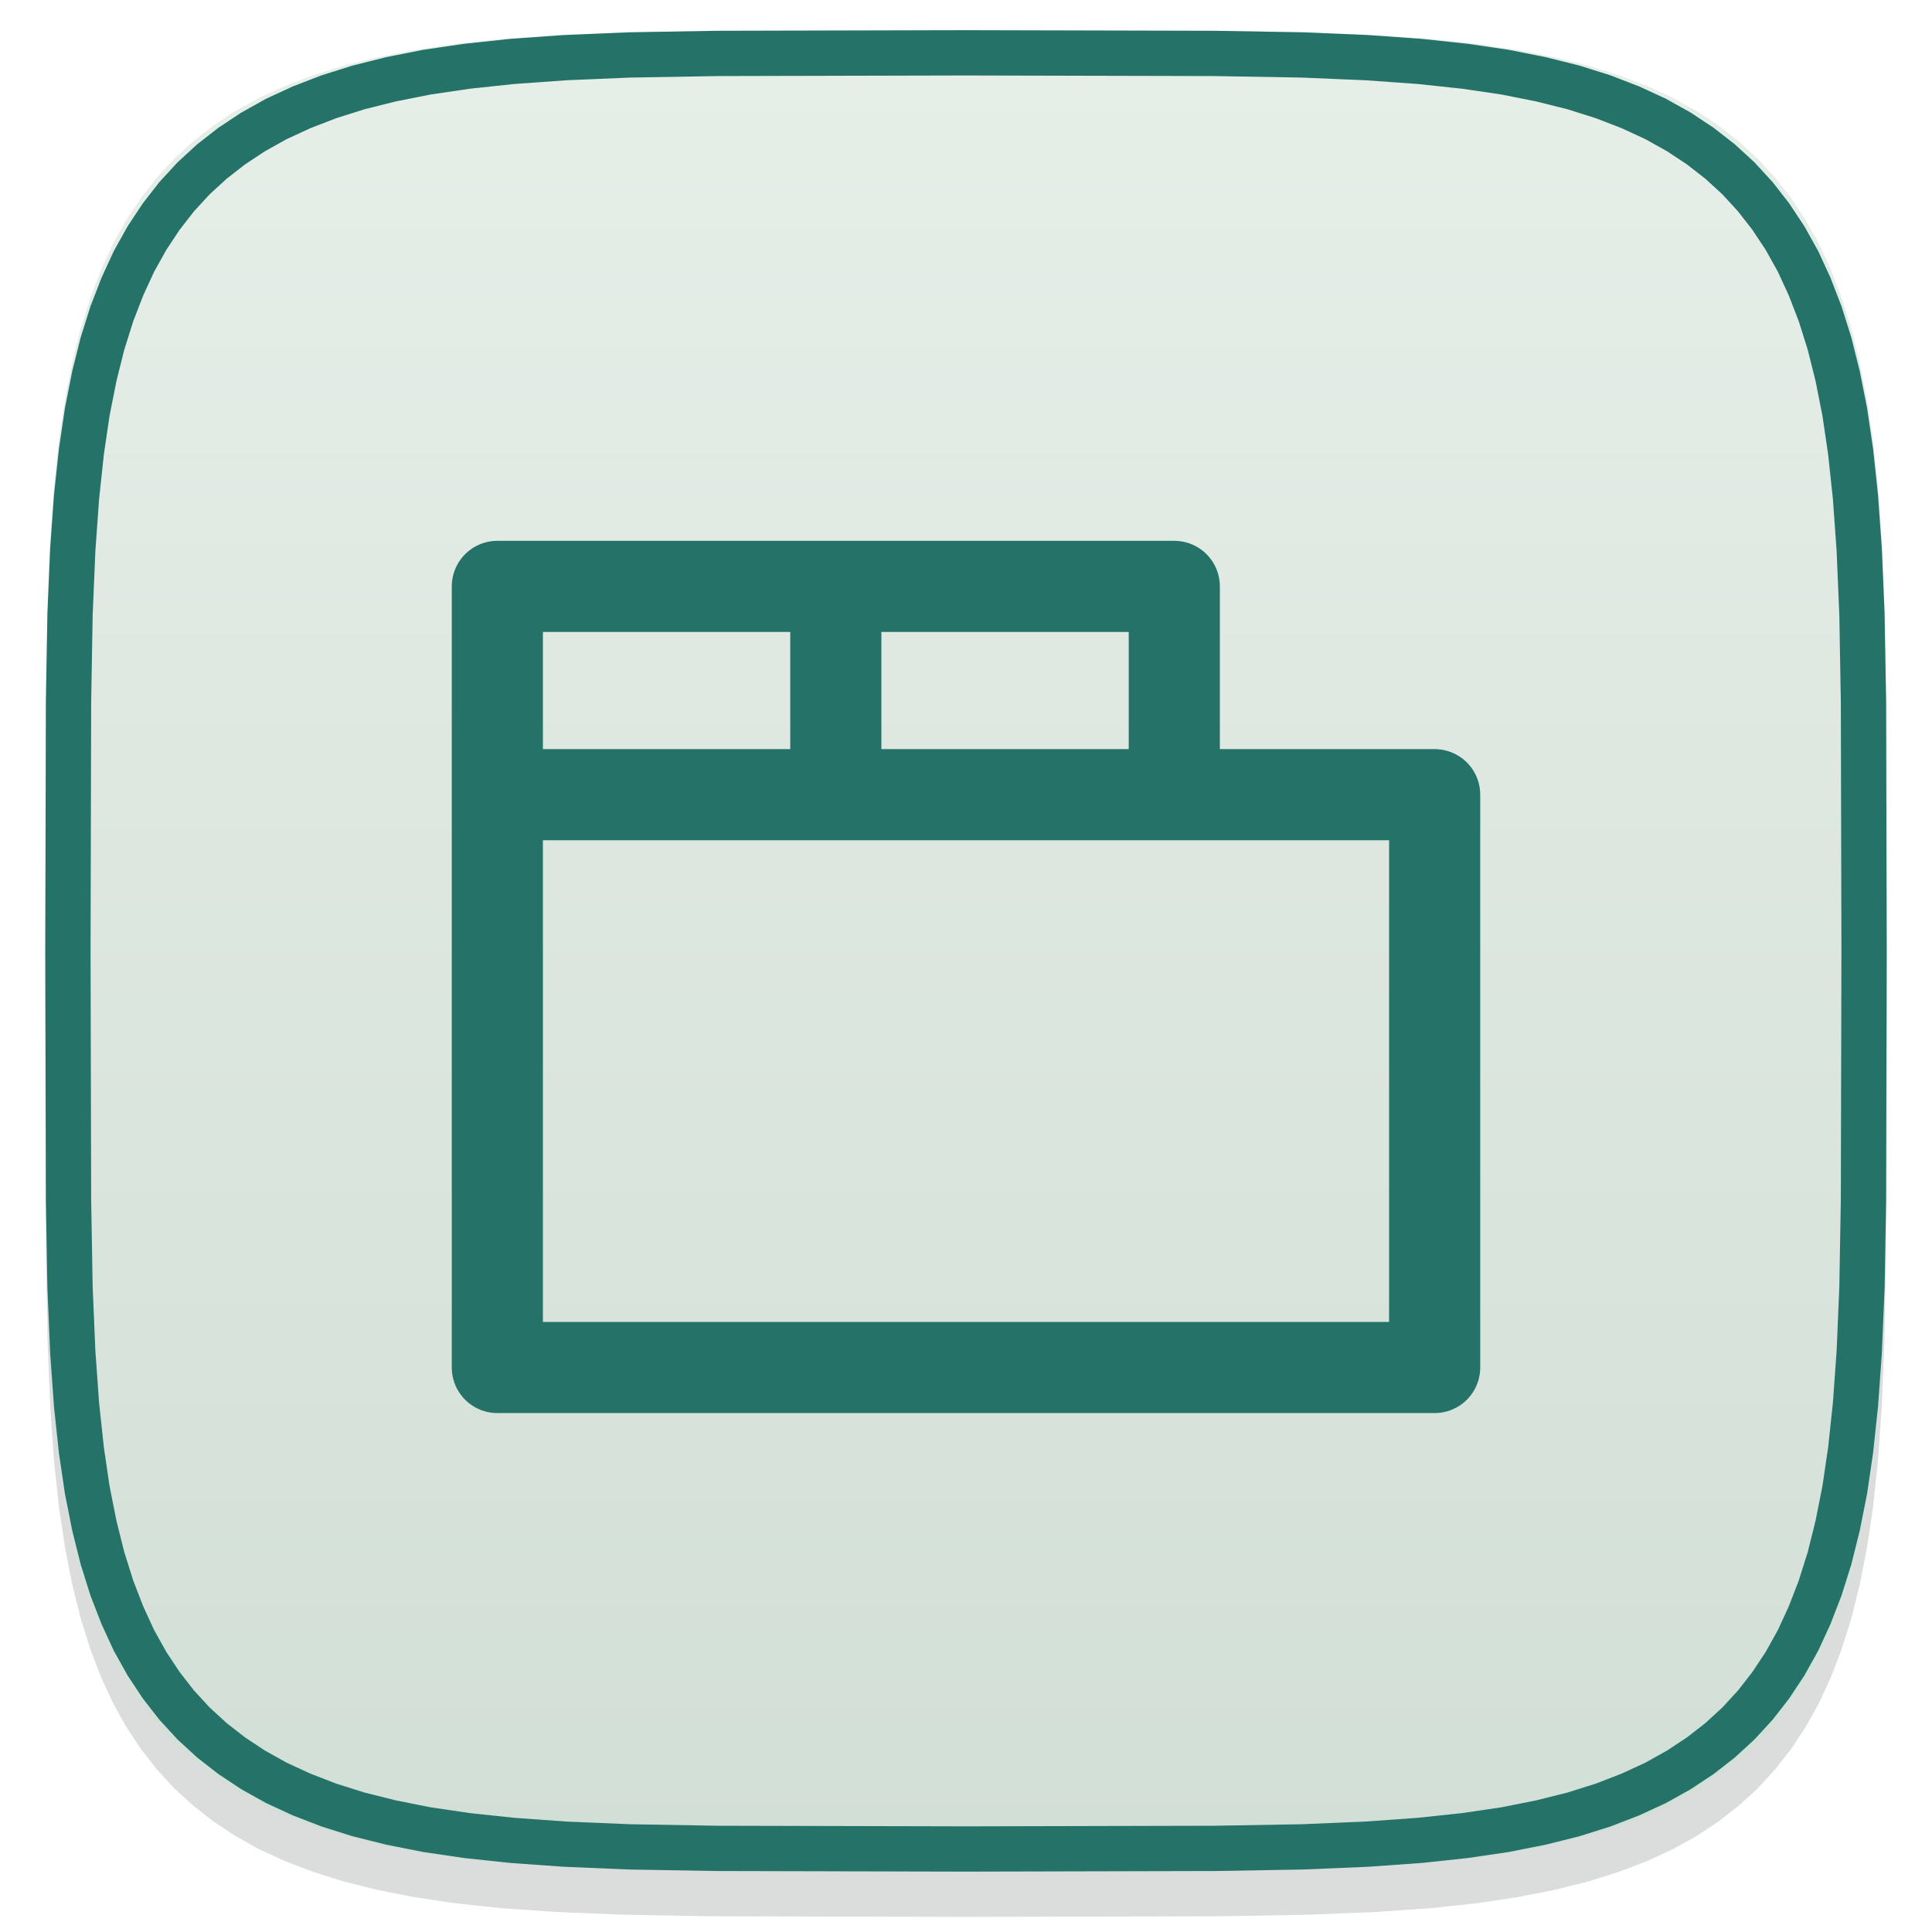
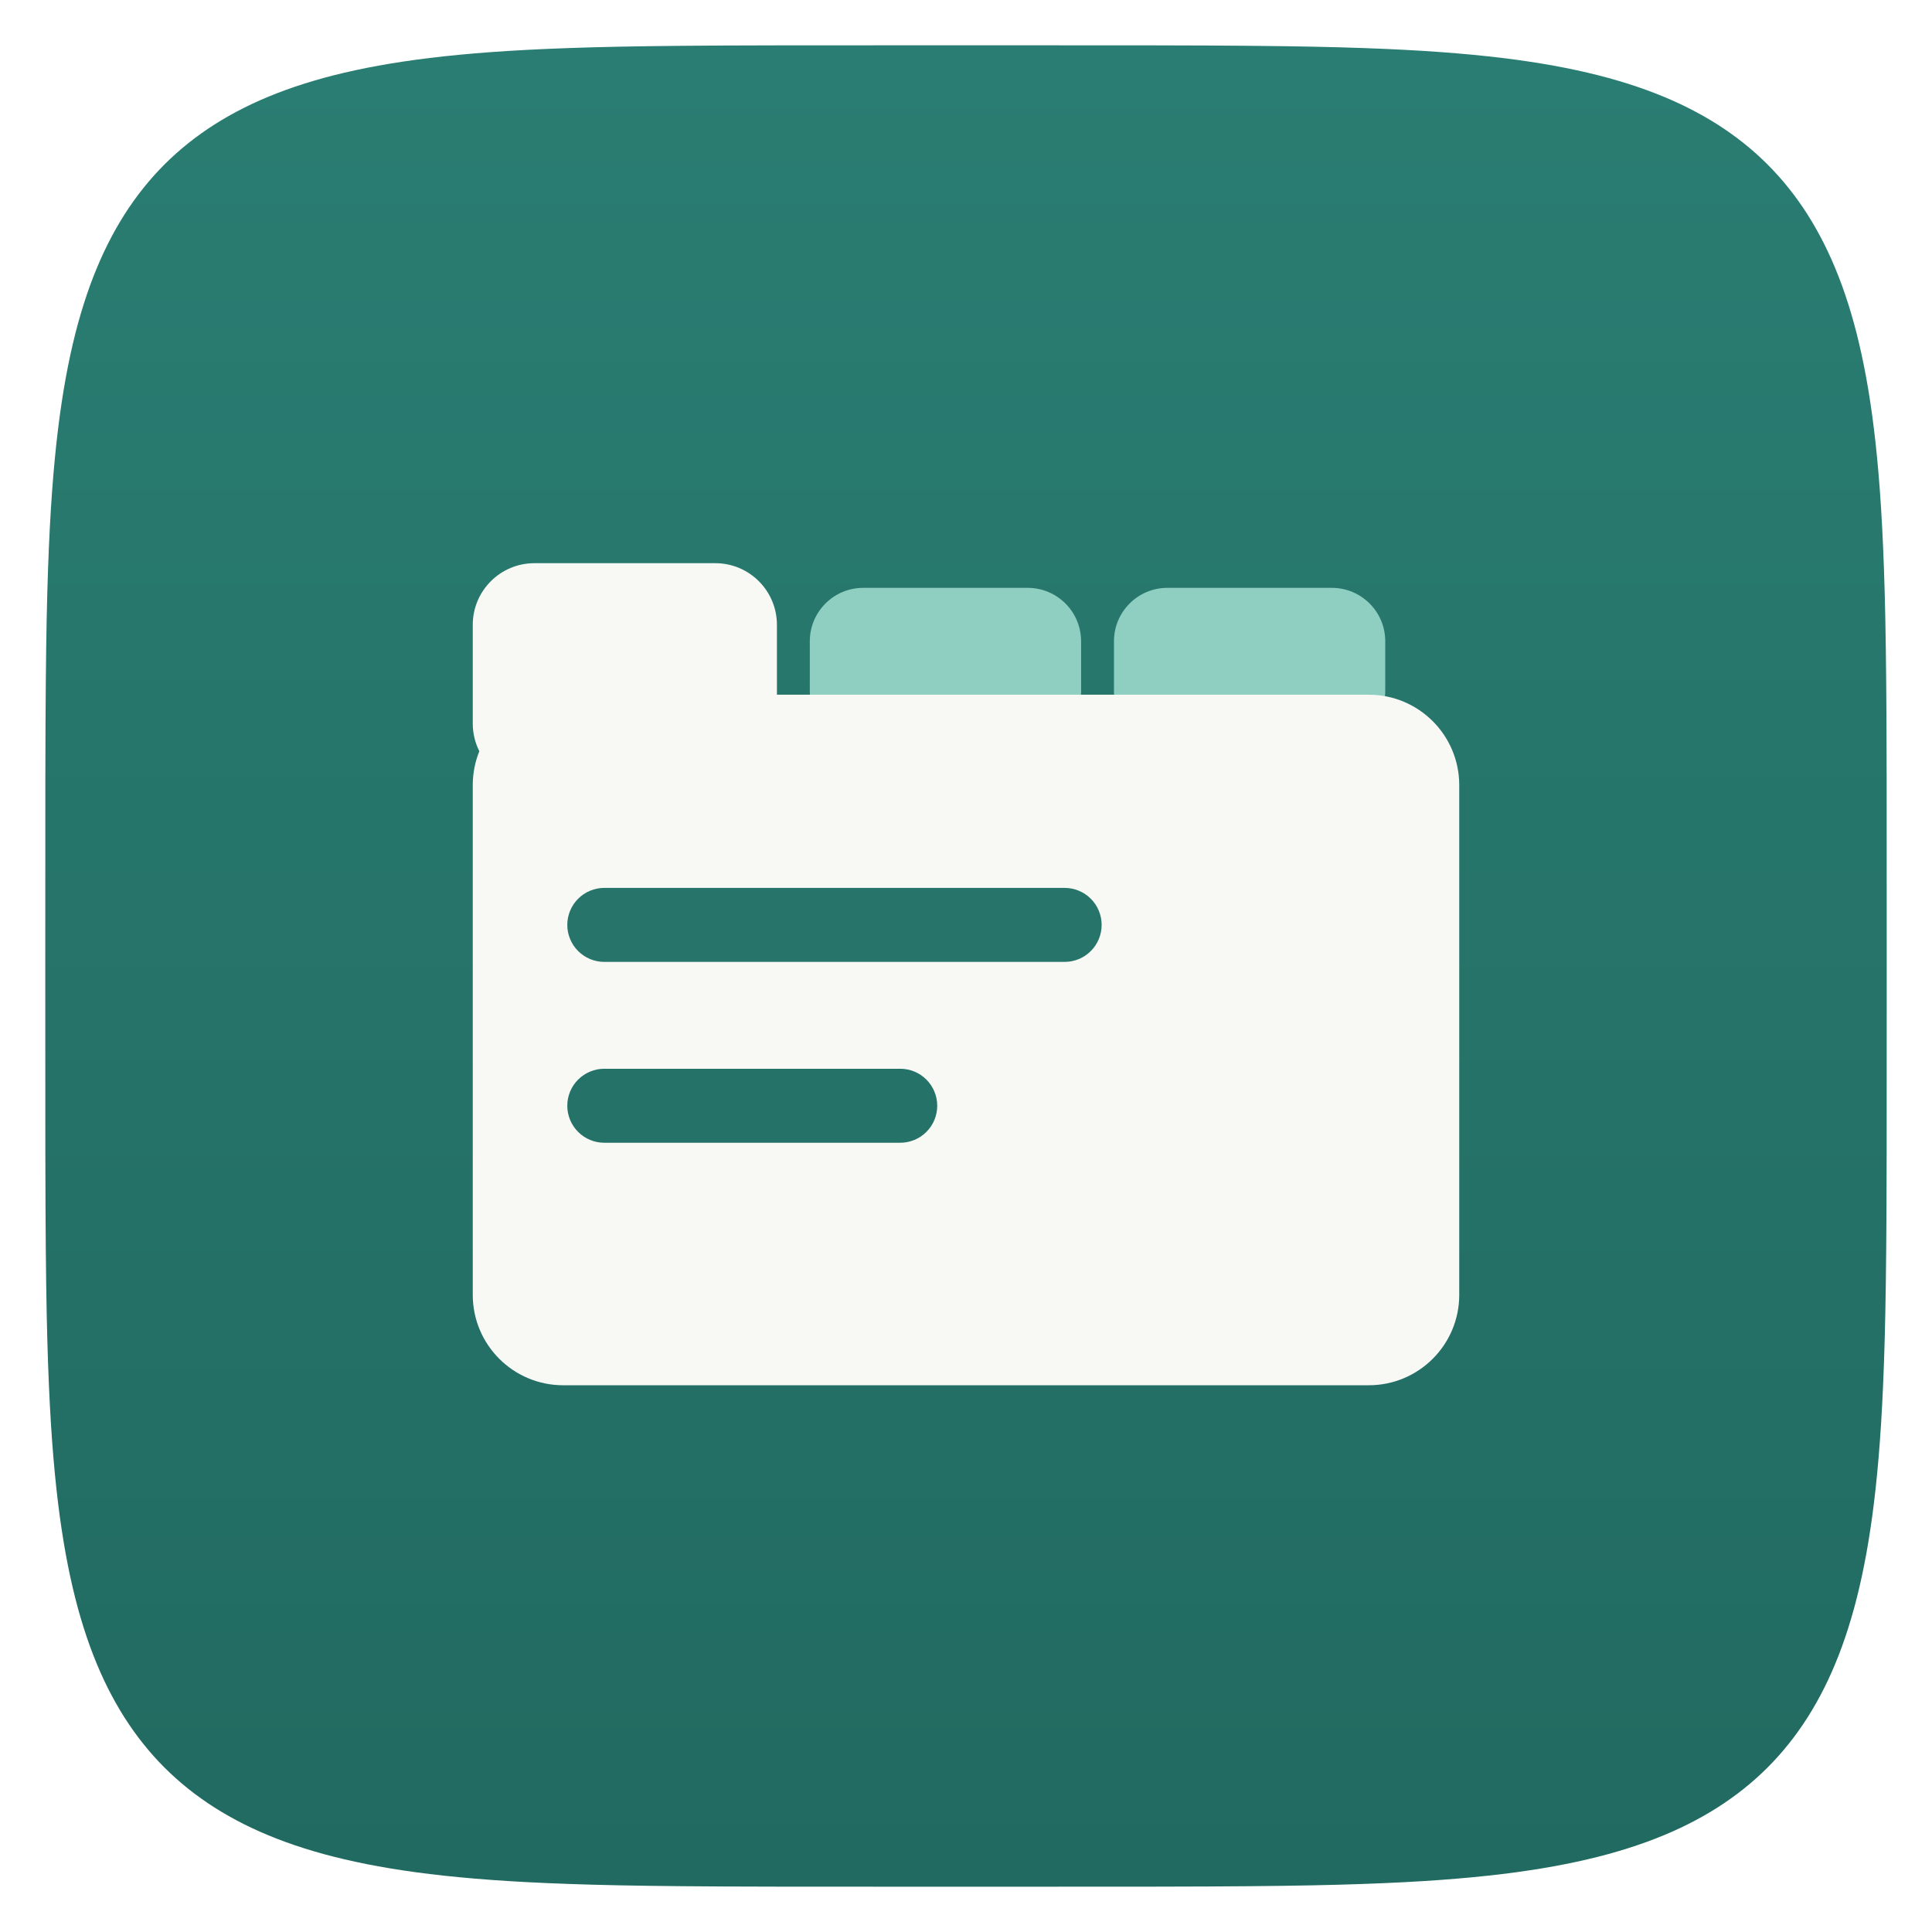
- <svg xmlns="http://www.w3.org/2000/svg" width="128" height="128" viewBox="0 0 128 128">
-   <defs>
-     <linearGradient id="face" x1="0" y1="0" x2="0" y2="1">
-       <stop offset="0" stop-color="#e6eee8" />
-       <stop offset="1" stop-color="#d2dfd6" />
-     </linearGradient>
-   </defs>
-   <path d="M125.00 66.00 L124.96 82.92 L124.85 88.85 L124.67 93.23 L124.42 96.81 L124.09 99.89 L123.68 102.61 L123.20 105.04 L122.65 107.25 L122.01 109.27 L121.30 111.13 L120.51 112.84 L119.63 114.42 L118.67 115.87 L117.61 117.22 L116.47 118.47 L115.22 119.61 L113.87 120.67 L112.42 121.63 L110.84 122.51 L109.13 123.30 L107.27 124.01 L105.25 124.65 L103.04 125.20 L100.61 125.68 L97.89 126.09 L94.81 126.42 L91.23 126.67 L86.85 126.85 L80.92 126.96 L64.00 127.00 L47.08 126.96 L41.15 126.85 L36.77 126.67 L33.19 126.42 L30.11 126.09 L27.39 125.68 L24.96 125.20 L22.75 124.65 L20.73 124.01 L18.87 123.30 L17.16 122.51 L15.58 121.63 L14.13 120.67 L12.78 119.61 L11.53 118.47 L10.39 117.22 L9.33 115.87 L8.37 114.42 L7.49 112.84 L6.70 111.13 L5.99 109.27 L5.35 107.25 L4.80 105.04 L4.32 102.61 L3.91 99.89 L3.58 96.81 L3.33 93.23 L3.15 88.85 L3.04 82.92 L3.00 66.00 L3.04 49.08 L3.15 43.15 L3.33 38.77 L3.58 35.19 L3.91 32.11 L4.32 29.39 L4.80 26.96 L5.35 24.75 L5.99 22.73 L6.70 20.87 L7.49 19.16 L8.37 17.58 L9.33 16.13 L10.39 14.78 L11.53 13.53 L12.78 12.39 L14.13 11.33 L15.58 10.37 L17.16 9.49 L18.87 8.70 L20.73 7.99 L22.75 7.35 L24.96 6.80 L27.39 6.32 L30.11 5.91 L33.19 5.58 L36.77 5.33 L41.15 5.15 L47.08 5.04 L64.00 5.00 L80.92 5.04 L86.85 5.15 L91.23 5.33 L94.81 5.58 L97.89 5.91 L100.61 6.32 L103.04 6.80 L105.25 7.35 L107.27 7.99 L109.13 8.70 L110.84 9.49 L112.42 10.37 L113.87 11.33 L115.22 12.39 L116.47 13.53 L117.61 14.78 L118.67 16.13 L119.63 17.58 L120.51 19.16 L121.30 20.87 L122.01 22.73 L122.65 24.75 L123.20 26.96 L123.68 29.39 L124.09 32.11 L124.42 35.19 L124.67 38.77 L124.85 43.15 L124.96 49.08 Z" fill="#1e2b26" fill-opacity=".16" />
-   <path d="M125.00 63.00 L124.96 79.92 L124.85 85.85 L124.67 90.23 L124.42 93.81 L124.09 96.89 L123.68 99.61 L123.20 102.04 L122.65 104.25 L122.01 106.27 L121.30 108.13 L120.51 109.84 L119.63 111.42 L118.67 112.87 L117.61 114.22 L116.47 115.47 L115.22 116.61 L113.87 117.67 L112.42 118.63 L110.84 119.51 L109.13 120.30 L107.27 121.01 L105.25 121.65 L103.04 122.20 L100.61 122.68 L97.89 123.09 L94.81 123.42 L91.23 123.67 L86.85 123.85 L80.92 123.96 L64.00 124.00 L47.08 123.96 L41.15 123.85 L36.77 123.67 L33.19 123.42 L30.11 123.09 L27.39 122.68 L24.96 122.20 L22.75 121.65 L20.73 121.01 L18.87 120.30 L17.16 119.51 L15.58 118.63 L14.13 117.67 L12.78 116.61 L11.53 115.47 L10.39 114.22 L9.33 112.87 L8.37 111.42 L7.49 109.84 L6.70 108.13 L5.99 106.27 L5.35 104.25 L4.80 102.04 L4.32 99.61 L3.91 96.89 L3.58 93.81 L3.33 90.23 L3.15 85.85 L3.04 79.92 L3.00 63.00 L3.04 46.08 L3.15 40.15 L3.33 35.77 L3.58 32.19 L3.91 29.11 L4.32 26.39 L4.80 23.96 L5.35 21.75 L5.99 19.73 L6.70 17.87 L7.49 16.16 L8.37 14.58 L9.33 13.13 L10.39 11.78 L11.53 10.53 L12.78 9.39 L14.13 8.33 L15.58 7.37 L17.16 6.49 L18.87 5.70 L20.73 4.99 L22.75 4.35 L24.96 3.80 L27.39 3.32 L30.11 2.91 L33.19 2.58 L36.77 2.33 L41.15 2.15 L47.08 2.04 L64.00 2.00 L80.92 2.04 L86.85 2.15 L91.23 2.33 L94.81 2.58 L97.89 2.91 L100.61 3.32 L103.04 3.80 L105.25 4.35 L107.27 4.99 L109.13 5.70 L110.84 6.49 L112.42 7.37 L113.87 8.33 L115.22 9.39 L116.47 10.53 L117.61 11.78 L118.67 13.13 L119.63 14.58 L120.51 16.16 L121.30 17.87 L122.01 19.73 L122.65 21.75 L123.20 23.96 L123.68 26.39 L124.09 29.11 L124.42 32.19 L124.67 35.77 L124.85 40.15 L124.96 46.08 Z" fill="url(#face)" />
-   <path d="M123.50 63.00 L123.46 79.50 L123.36 85.29 L123.18 89.56 L122.93 93.06 L122.61 96.06 L122.22 98.71 L121.75 101.08 L121.21 103.24 L120.59 105.21 L119.89 107.02 L119.12 108.69 L118.26 110.23 L117.32 111.65 L116.30 112.96 L115.18 114.18 L113.96 115.30 L112.65 116.32 L111.23 117.26 L109.69 118.12 L108.02 118.89 L106.21 119.59 L104.24 120.21 L102.08 120.75 L99.71 121.22 L97.06 121.61 L94.06 121.93 L90.56 122.18 L86.29 122.36 L80.50 122.46 L64.00 122.50 L47.50 122.46 L41.71 122.36 L37.44 122.18 L33.94 121.93 L30.94 121.61 L28.29 121.22 L25.92 120.75 L23.76 120.21 L21.79 119.59 L19.98 118.89 L18.31 118.12 L16.77 117.26 L15.35 116.32 L14.04 115.30 L12.82 114.18 L11.70 112.96 L10.68 111.65 L9.74 110.23 L8.88 108.69 L8.11 107.02 L7.41 105.21 L6.79 103.24 L6.25 101.08 L5.78 98.71 L5.39 96.06 L5.07 93.06 L4.82 89.56 L4.64 85.29 L4.54 79.50 L4.50 63.00 L4.54 46.50 L4.64 40.71 L4.82 36.44 L5.07 32.94 L5.39 29.94 L5.78 27.29 L6.25 24.92 L6.79 22.76 L7.41 20.79 L8.11 18.98 L8.88 17.31 L9.74 15.77 L10.68 14.35 L11.70 13.04 L12.82 11.82 L14.04 10.70 L15.35 9.68 L16.77 8.74 L18.31 7.88 L19.98 7.11 L21.79 6.41 L23.76 5.79 L25.92 5.25 L28.29 4.78 L30.94 4.39 L33.94 4.07 L37.44 3.82 L41.71 3.64 L47.50 3.54 L64.00 3.50 L80.50 3.54 L86.29 3.64 L90.56 3.82 L94.06 4.07 L97.06 4.39 L99.71 4.78 L102.08 5.25 L104.24 5.79 L106.21 6.41 L108.02 7.11 L109.69 7.88 L111.23 8.74 L112.65 9.68 L113.96 10.70 L115.18 11.82 L116.30 13.04 L117.32 14.35 L118.26 15.77 L119.12 17.31 L119.89 18.98 L120.59 20.79 L121.21 22.76 L121.75 24.92 L122.22 27.29 L122.61 29.94 L122.93 32.94 L123.18 36.44 L123.36 40.71 L123.46 46.50 Z" fill="none" stroke="#247268" stroke-width="3" />
-   <g transform="translate(64 63) scale(3.45) translate(-12 -12)" fill="none" stroke="#247268" stroke-width="1.75" stroke-linecap="round" stroke-linejoin="round">
-     <path d="M3 9h18v11H3z M3 9V5h6.5v4 M9.5 9V5H16v4" />
+ <svg xmlns="http://www.w3.org/2000/svg" width="128" height="128" viewBox="0 0 1024 1024">
+   <g transform="translate(512 512) scale(1.089286) translate(-512 -512)">
+     <defs>
+       <linearGradient id="t" x1="0" y1="0" x2="0" y2="1">
+         <stop offset="0" stop-color="#2A7D72" />
+         <stop offset="1" stop-color="#216A61" />
+       </linearGradient>
+     </defs>
+     <path d="M960.0 512.0 959.97 600.72 959.89 629.06 959.75 649.66 959.56 666.42 959.32 680.81 959.02 693.54 958.66 705.03 958.25 715.56 957.79 725.31 957.27 734.41 956.69 742.95 956.06 751.02 955.37 758.67 954.63 765.95 953.83 772.9 952.98 779.56 952.06 785.94 951.1 792.07 950.07 797.98 948.99 803.67 947.85 809.17 946.65 814.49 945.4 819.63 944.09 824.61 942.71 829.44 941.28 834.12 939.79 838.66 938.24 843.07 936.63 847.36 934.95 851.52 933.22 855.57 931.42 859.51 929.56 863.34 927.63 867.06 925.64 870.69 923.59 874.21 921.47 877.65 919.28 880.99 917.02 884.24 914.7 887.41 912.3 890.49 909.84 893.49 907.3 896.41 904.69 899.25 902.01 902.01 899.25 904.69 896.41 907.3 893.49 909.84 890.49 912.3 887.41 914.7 884.24 917.02 880.99 919.28 877.65 921.47 874.21 923.59 870.69 925.64 867.06 927.63 863.34 929.56 859.51 931.42 855.57 933.22 851.52 934.95 847.36 936.63 843.07 938.24 838.66 939.79 834.12 941.28 829.44 942.71 824.61 944.09 819.63 945.4 814.49 946.65 809.17 947.85 803.67 948.99 797.98 950.07 792.07 951.1 785.94 952.06 779.56 952.98 772.9 953.83 765.95 954.63 758.67 955.37 751.02 956.06 742.95 956.69 734.41 957.27 725.31 957.79 715.56 958.25 705.03 958.66 693.54 959.02 680.81 959.32 666.42 959.56 649.66 959.75 629.06 959.89 600.72 959.97 512.0 960.0 423.28 959.97 394.94 959.89 374.34 959.75 357.58 959.56 343.19 959.32 330.46 959.02 318.97 958.66 308.44 958.25 298.69 957.79 289.59 957.27 281.05 956.69 272.98 956.06 265.33 955.37 258.05 954.63 251.1 953.83 244.44 952.98 238.06 952.06 231.93 951.1 226.02 950.07 220.33 948.99 214.83 947.85 209.51 946.65 204.37 945.4 199.39 944.09 194.56 942.71 189.88 941.28 185.34 939.79 180.93 938.24 176.64 936.63 172.48 934.95 168.43 933.22 164.49 931.42 160.66 929.56 156.94 927.63 153.31 925.64 149.79 923.59 146.35 921.47 143.01 919.28 139.76 917.02 136.59 914.7 133.51 912.3 130.51 909.84 127.59 907.3 124.75 904.69 121.99 902.01 119.31 899.25 116.7 896.41 114.16 893.49 111.7 890.49 109.3 887.41 106.98 884.24 104.72 880.99 102.53 877.65 100.41 874.21 98.36 870.69 96.37 867.06 94.44 863.34 92.58 859.51 90.78 855.57 89.05 851.52 87.37 847.36 85.76 843.07 84.21 838.66 82.72 834.12 81.29 829.44 79.91 824.61 78.6 819.63 77.35 814.49 76.15 809.17 75.01 803.67 73.93 797.98 72.9 792.07 71.94 785.94 71.02 779.56 70.17 772.9 69.37 765.95 68.63 758.67 67.94 751.02 67.31 742.95 66.73 734.41 66.21 725.31 65.75 715.56 65.34 705.03 64.98 693.54 64.68 680.81 64.44 666.42 64.25 649.66 64.11 629.06 64.03 600.72 64.0 512.0 64.03 423.28 64.11 394.94 64.25 374.34 64.44 357.58 64.68 343.19 64.98 330.46 65.34 318.97 65.75 308.44 66.21 298.69 66.73 289.59 67.31 281.05 67.94 272.98 68.63 265.33 69.37 258.05 70.17 251.1 71.02 244.44 71.94 238.06 72.9 231.93 73.93 226.02 75.01 220.33 76.15 214.83 77.35 209.51 78.6 204.37 79.91 199.39 81.29 194.56 82.72 189.88 84.21 185.34 85.76 180.93 87.37 176.64 89.05 172.48 90.78 168.43 92.58 164.49 94.44 160.66 96.37 156.94 98.36 153.31 100.41 149.79 102.53 146.35 104.72 143.01 106.98 139.76 109.3 136.59 111.7 133.51 114.16 130.51 116.7 127.59 119.31 124.75 121.99 121.99 124.75 119.31 127.59 116.7 130.51 114.16 133.51 111.7 136.59 109.3 139.76 106.98 143.01 104.72 146.35 102.53 149.79 100.41 153.31 98.36 156.94 96.37 160.66 94.44 164.49 92.58 168.43 90.78 172.48 89.05 176.64 87.37 180.93 85.76 185.34 84.21 189.88 82.72 194.56 81.29 199.39 79.91 204.37 78.6 209.51 77.35 214.83 76.15 220.33 75.01 226.02 73.93 231.93 72.9 238.06 71.94 244.44 71.02 251.1 70.17 258.05 69.37 265.33 68.63 272.98 67.94 281.05 67.31 289.59 66.73 298.69 66.21 308.44 65.75 318.97 65.34 330.46 64.98 343.19 64.68 357.58 64.44 374.34 64.25 394.94 64.11 423.28 64.03 512.0 64.0 600.72 64.03 629.06 64.11 649.66 64.25 666.42 64.44 680.81 64.68 693.54 64.98 705.03 65.34 715.56 65.75 725.31 66.21 734.41 66.73 742.95 67.31 751.02 67.94 758.67 68.63 765.95 69.37 772.9 70.17 779.56 71.02 785.94 71.94 792.07 72.9 797.98 73.93 803.67 75.01 809.17 76.15 814.49 77.35 819.63 78.6 824.61 79.91 829.44 81.29 834.12 82.72 838.66 84.21 843.07 85.76 847.36 87.37 851.52 89.05 855.57 90.78 859.51 92.58 863.34 94.44 867.06 96.37 870.69 98.36 874.21 100.41 877.65 102.53 880.99 104.72 884.24 106.98 887.41 109.3 890.49 111.7 893.49 114.16 896.41 116.7 899.25 119.31 902.01 121.99 904.69 124.75 907.3 127.59 909.84 130.51 912.3 133.51 914.7 136.59 917.02 139.76 919.28 143.01 921.47 146.35 923.59 149.79 925.64 153.31 927.63 156.94 929.56 160.66 931.42 164.49 933.22 168.43 934.95 172.48 936.63 176.64 938.24 180.93 939.79 185.34 941.28 189.88 942.71 194.56 944.09 199.39 945.4 204.37 946.65 209.51 947.85 214.83 948.99 220.33 950.07 226.02 951.1 231.93 952.06 238.06 952.98 244.44 953.83 251.1 954.63 258.05 955.37 265.33 956.06 272.98 956.69 281.05 957.27 289.59 957.79 298.69 958.25 308.44 958.66 318.97 959.02 330.46 959.32 343.19 959.56 357.58 959.75 374.34 959.89 394.94 959.97 423.28 960.0 512.0Z" fill="url(#t)" />
+     <path d="M462.0 328.0H542.0C556.36 328.0 568.0 339.64 568.0 354.0V378.0C568.0 392.36 556.36 404.0 542.0 404.0H462.0C447.64 404.0 436.0 392.36 436.0 378.0V354.0C436.0 339.64 447.64 328.0 462.0 328.0ZM610.0 328.0H690.0C704.36 328.0 716.0 339.64 716.0 354.0V378.0C716.0 392.36 704.36 404.0 690.0 404.0H610.0C595.64 404.0 584.0 392.36 584.0 378.0V354.0C584.0 339.64 595.64 328.0 610.0 328.0Z" fill="#8FCFC1" />
+     <path d="M302.0 316.0H390.0C406.569 316.0 420.0 329.431 420.0 346.0V380.0H708.0C732.301 380.0 752.0 399.699 752.0 424.0V672.0C752.0 696.301 732.301 716.0 708.0 716.0H316.0C291.699 716.0 272.0 696.301 272.0 672.0V424.0C272.0 418.164 273.136 412.593 275.2 407.496C273.153 403.439 272.0 398.854 272.0 394.0V346.0C272.0 329.431 285.431 316.0 302.0 316.0ZM336.0 474.0Q332.42 474.0 329.112 475.37Q325.804 476.74 323.272 479.272Q320.74 481.804 319.37 485.112Q318 488.42 318 492Q318 495.58 319.37 498.888Q320.74 502.196 323.272 504.728Q325.804 507.26 329.112 508.63Q332.42 510 336.0 510.0H560.0Q563.58 510 566.888 508.63Q570.196 507.26 572.728 504.728Q575.26 502.196 576.63 498.888Q578 495.58 578 492Q578 488.42 576.63 485.112Q575.26 481.804 572.728 479.272Q570.196 476.74 566.888 475.37Q563.58 474.0 560.0 474.0ZM336.0 562.0Q332.42 562.0 329.112 563.37Q325.804 564.74 323.272 567.272Q320.74 569.804 319.37 573.112Q318 576.42 318 580Q318 583.58 319.37 586.888Q320.74 590.196 323.272 592.728Q325.804 595.26 329.112 596.63Q332.42 598 336.0 598.0H480.0Q483.58 598 486.888 596.63Q490.196 595.26 492.728 592.728Q495.26 590.196 496.63 586.888Q498 583.58 498 580Q498 576.42 496.63 573.112Q495.26 569.804 492.728 567.272Q490.196 564.74 486.888 563.37Q483.58 562.0 480.0 562.0Z" fill="#F8F9F5" />
  </g>
</svg>
